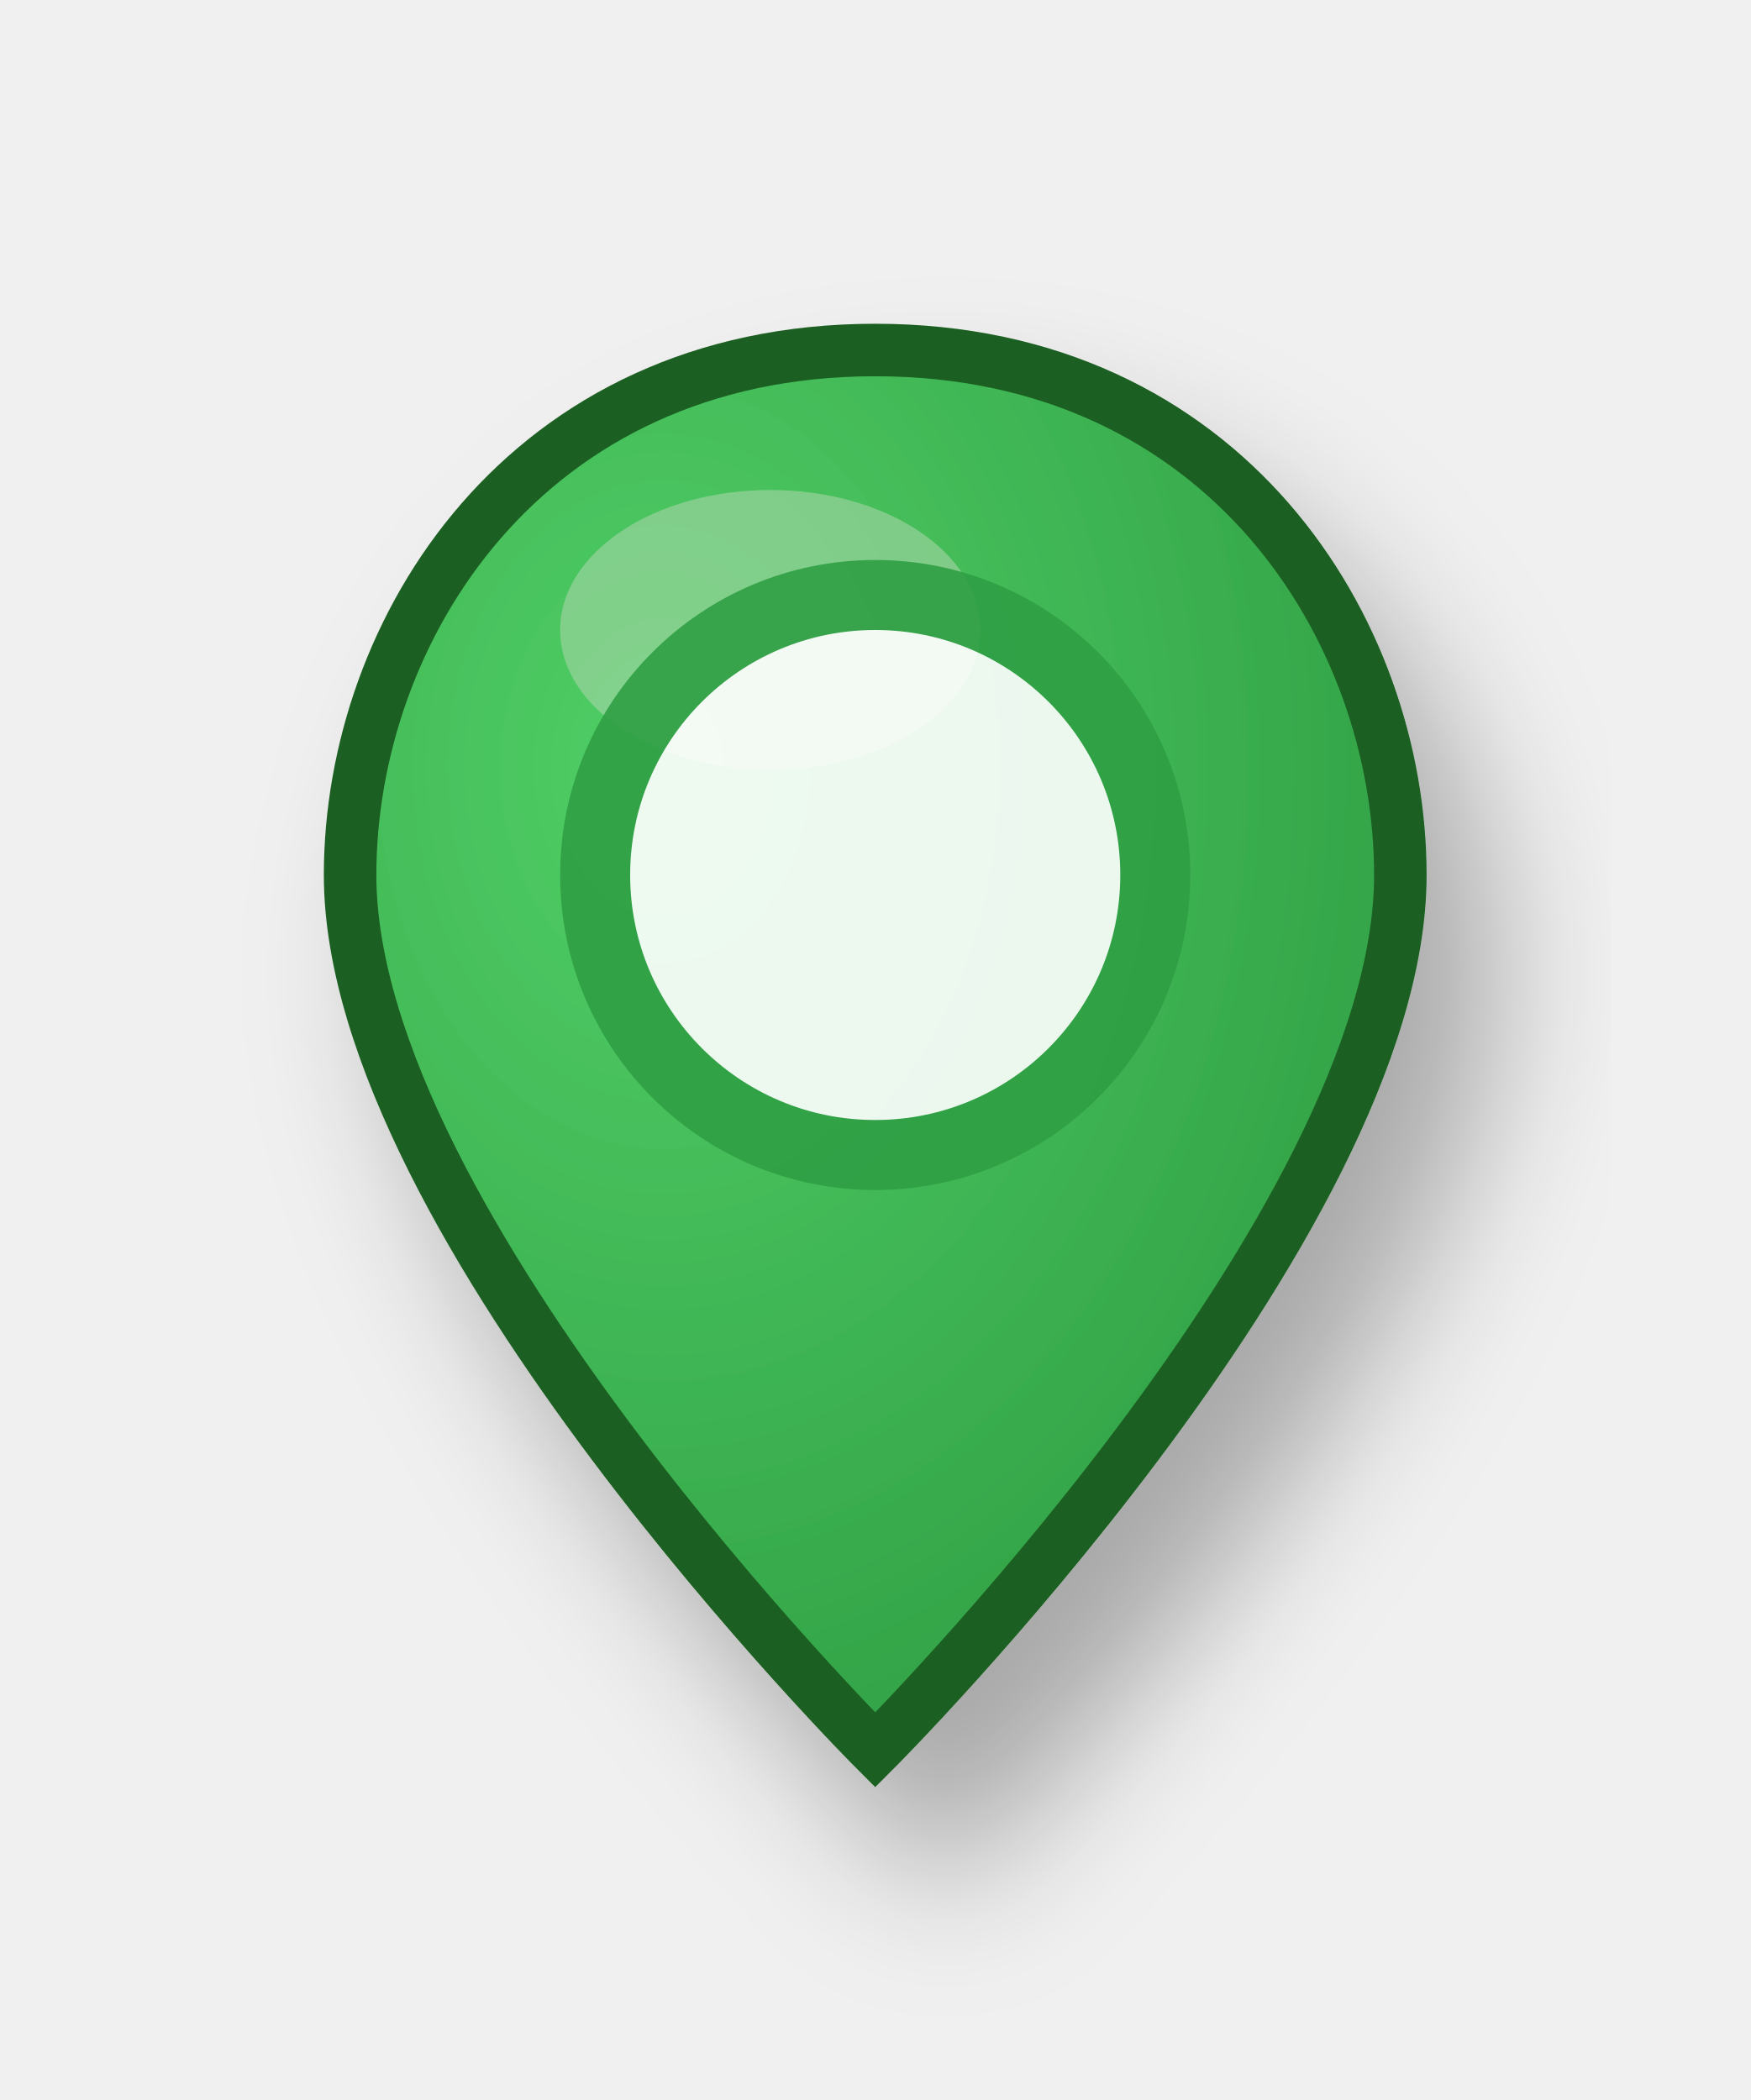
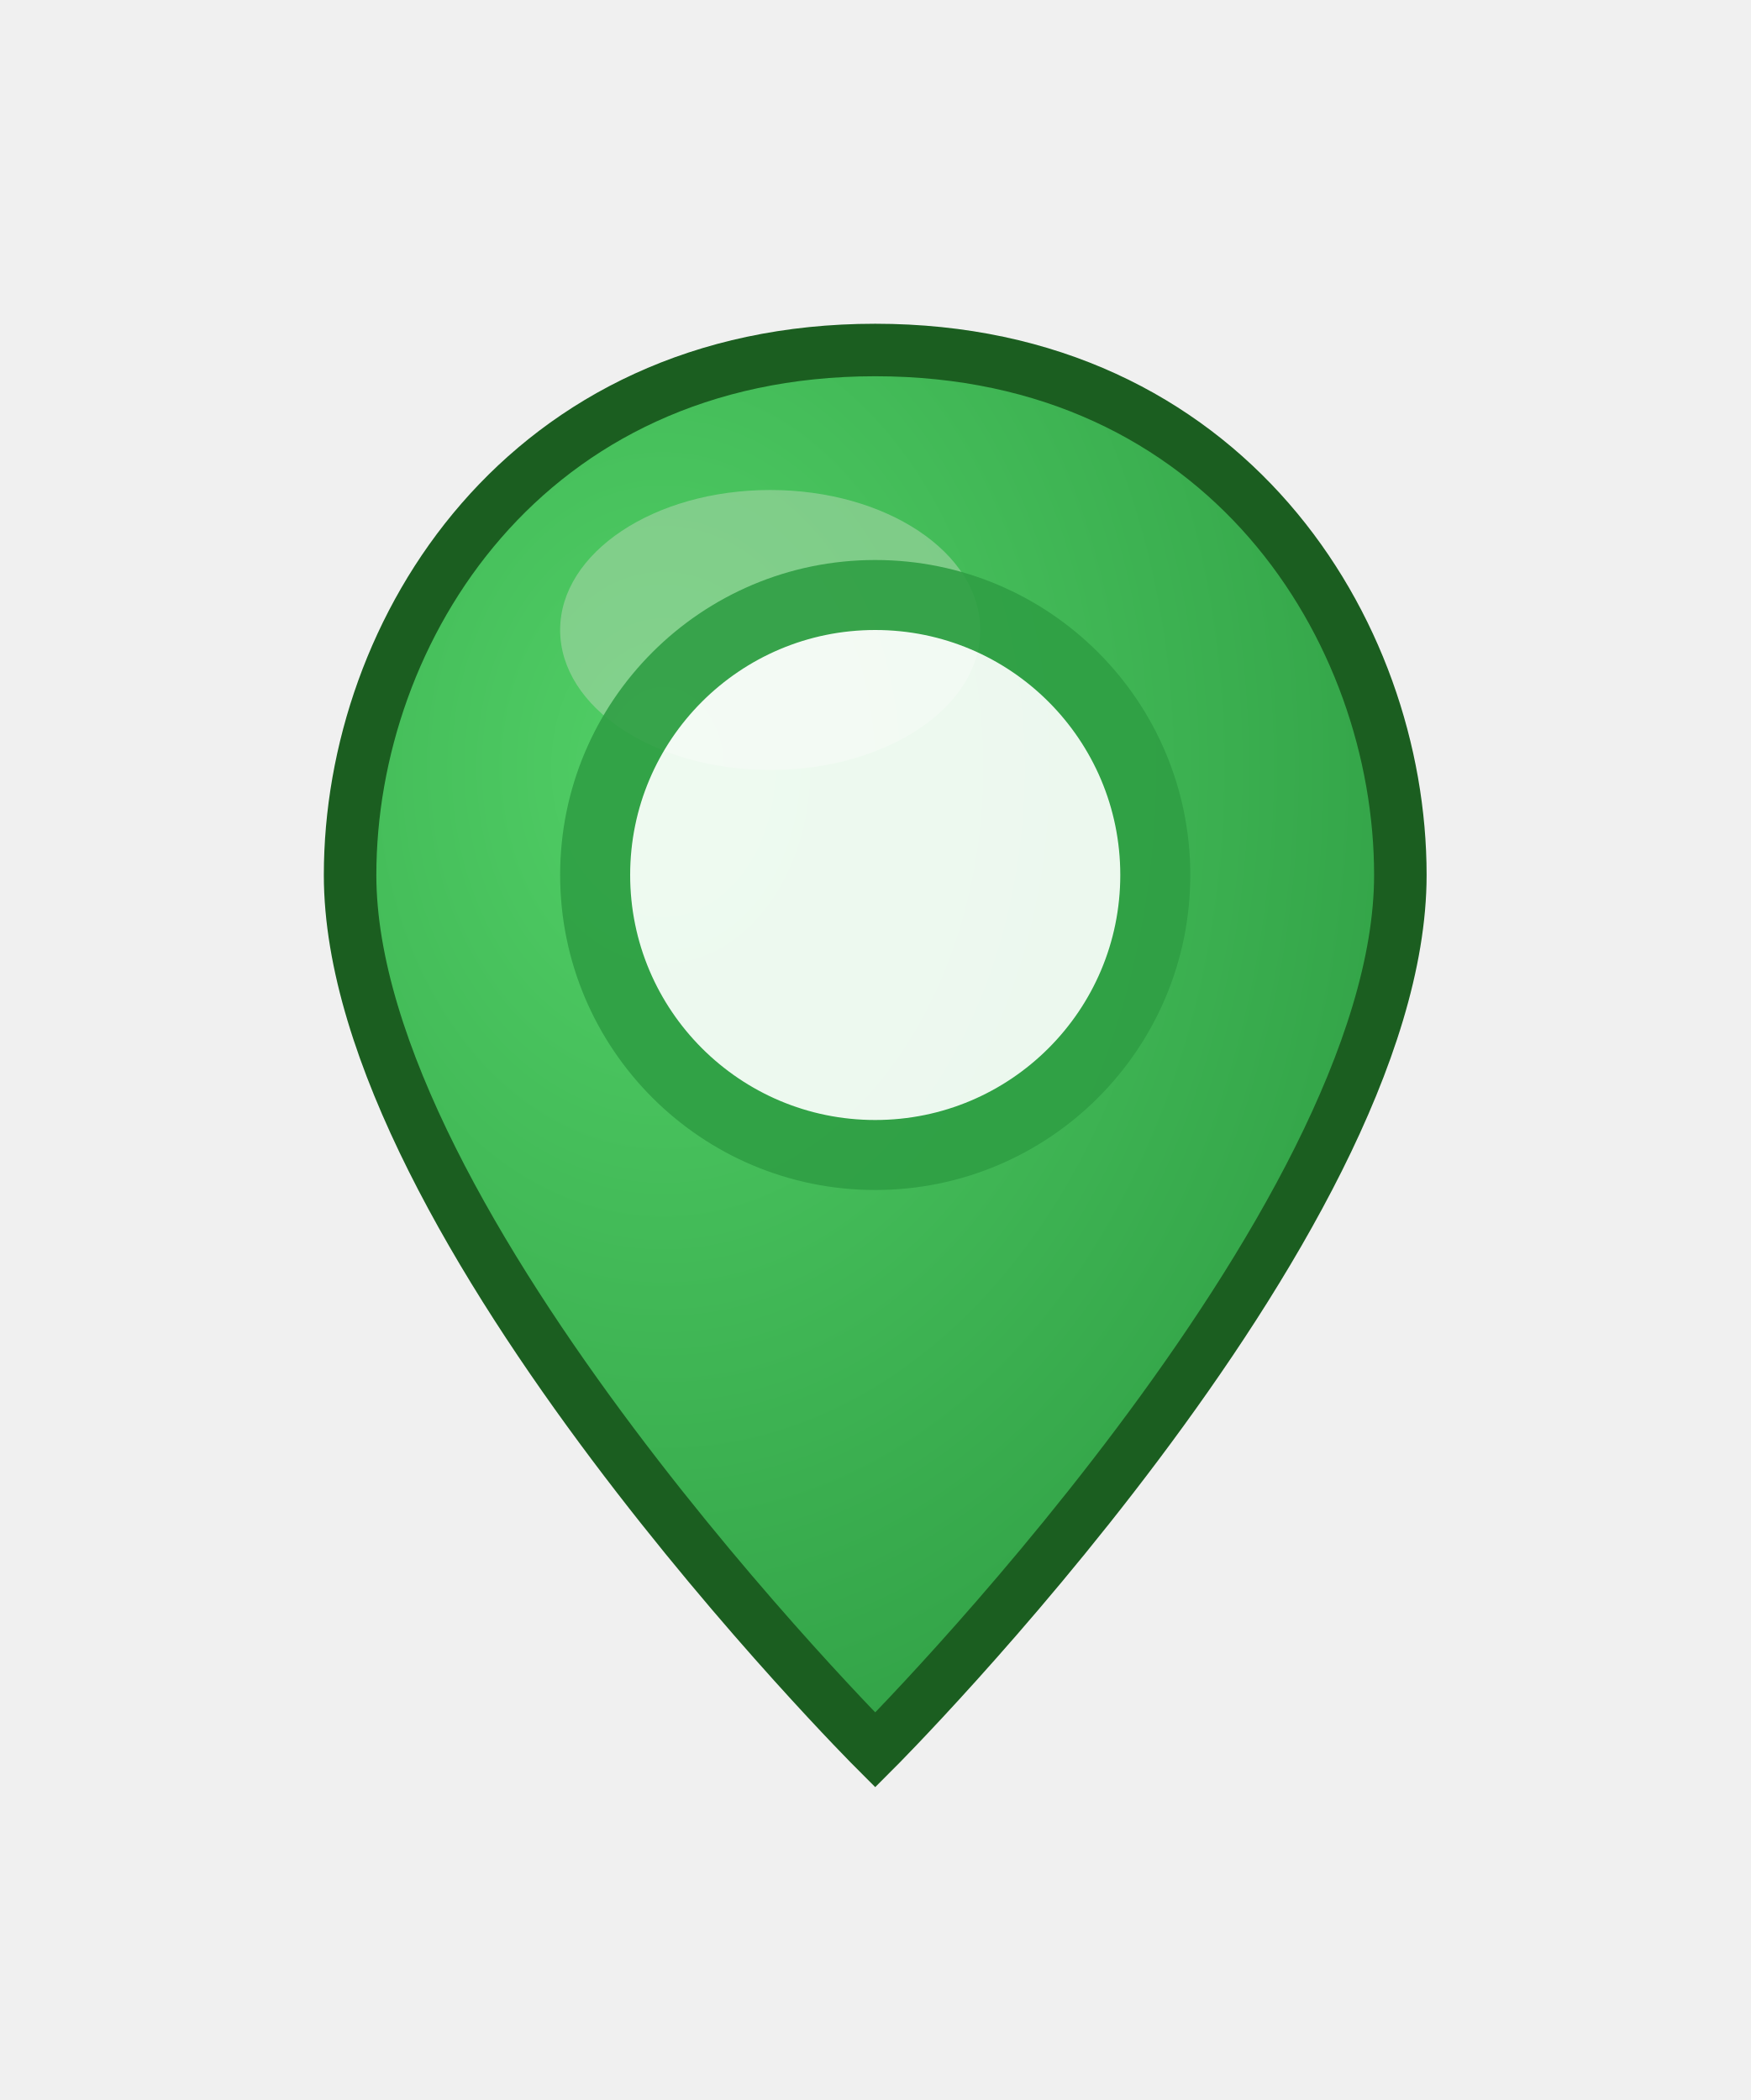
<svg xmlns="http://www.w3.org/2000/svg" width="50" height="60" viewBox="0 0 50 60">
  <defs>
    <radialGradient id="greenGradient" cx="0.3" cy="0.3" r="0.8">
      <stop offset="0%" style="stop-color:#51cf66;stop-opacity:1" />
      <stop offset="100%" style="stop-color:#2f9e44;stop-opacity:1" />
    </radialGradient>
-     <filter id="shadow" x="-20%" y="-20%" width="140%" height="140%">
-       <feDropShadow dx="2" dy="3" stdDeviation="2" flood-color="#000000" flood-opacity="0.3" />
-     </filter>
  </defs>
-   <path d="M25 10 C35 10, 40 18, 40 25 C40 35, 25 50, 25 50 C25 50, 10 35, 10 25 C10 18, 15 10, 25 10 Z" fill="url(#greenGradient)" filter="url(#shadow)" stroke="#1b5e20" stroke-width="1.5" />
+   <path d="M25 10 C35 10, 40 18, 40 25 C40 35, 25 50, 25 50 C25 50, 10 35, 10 25 C10 18, 15 10, 25 10 Z" fill="url(#greenGradient)" stroke="#1b5e20" stroke-width="1.5" />
  <ellipse cx="22" cy="18" rx="6" ry="4" fill="#a5d6a7" opacity="0.6" />
  <circle cx="25" cy="25" r="8" fill="#ffffff" opacity="0.9" stroke="#2f9e44" stroke-width="2" />
</svg>
